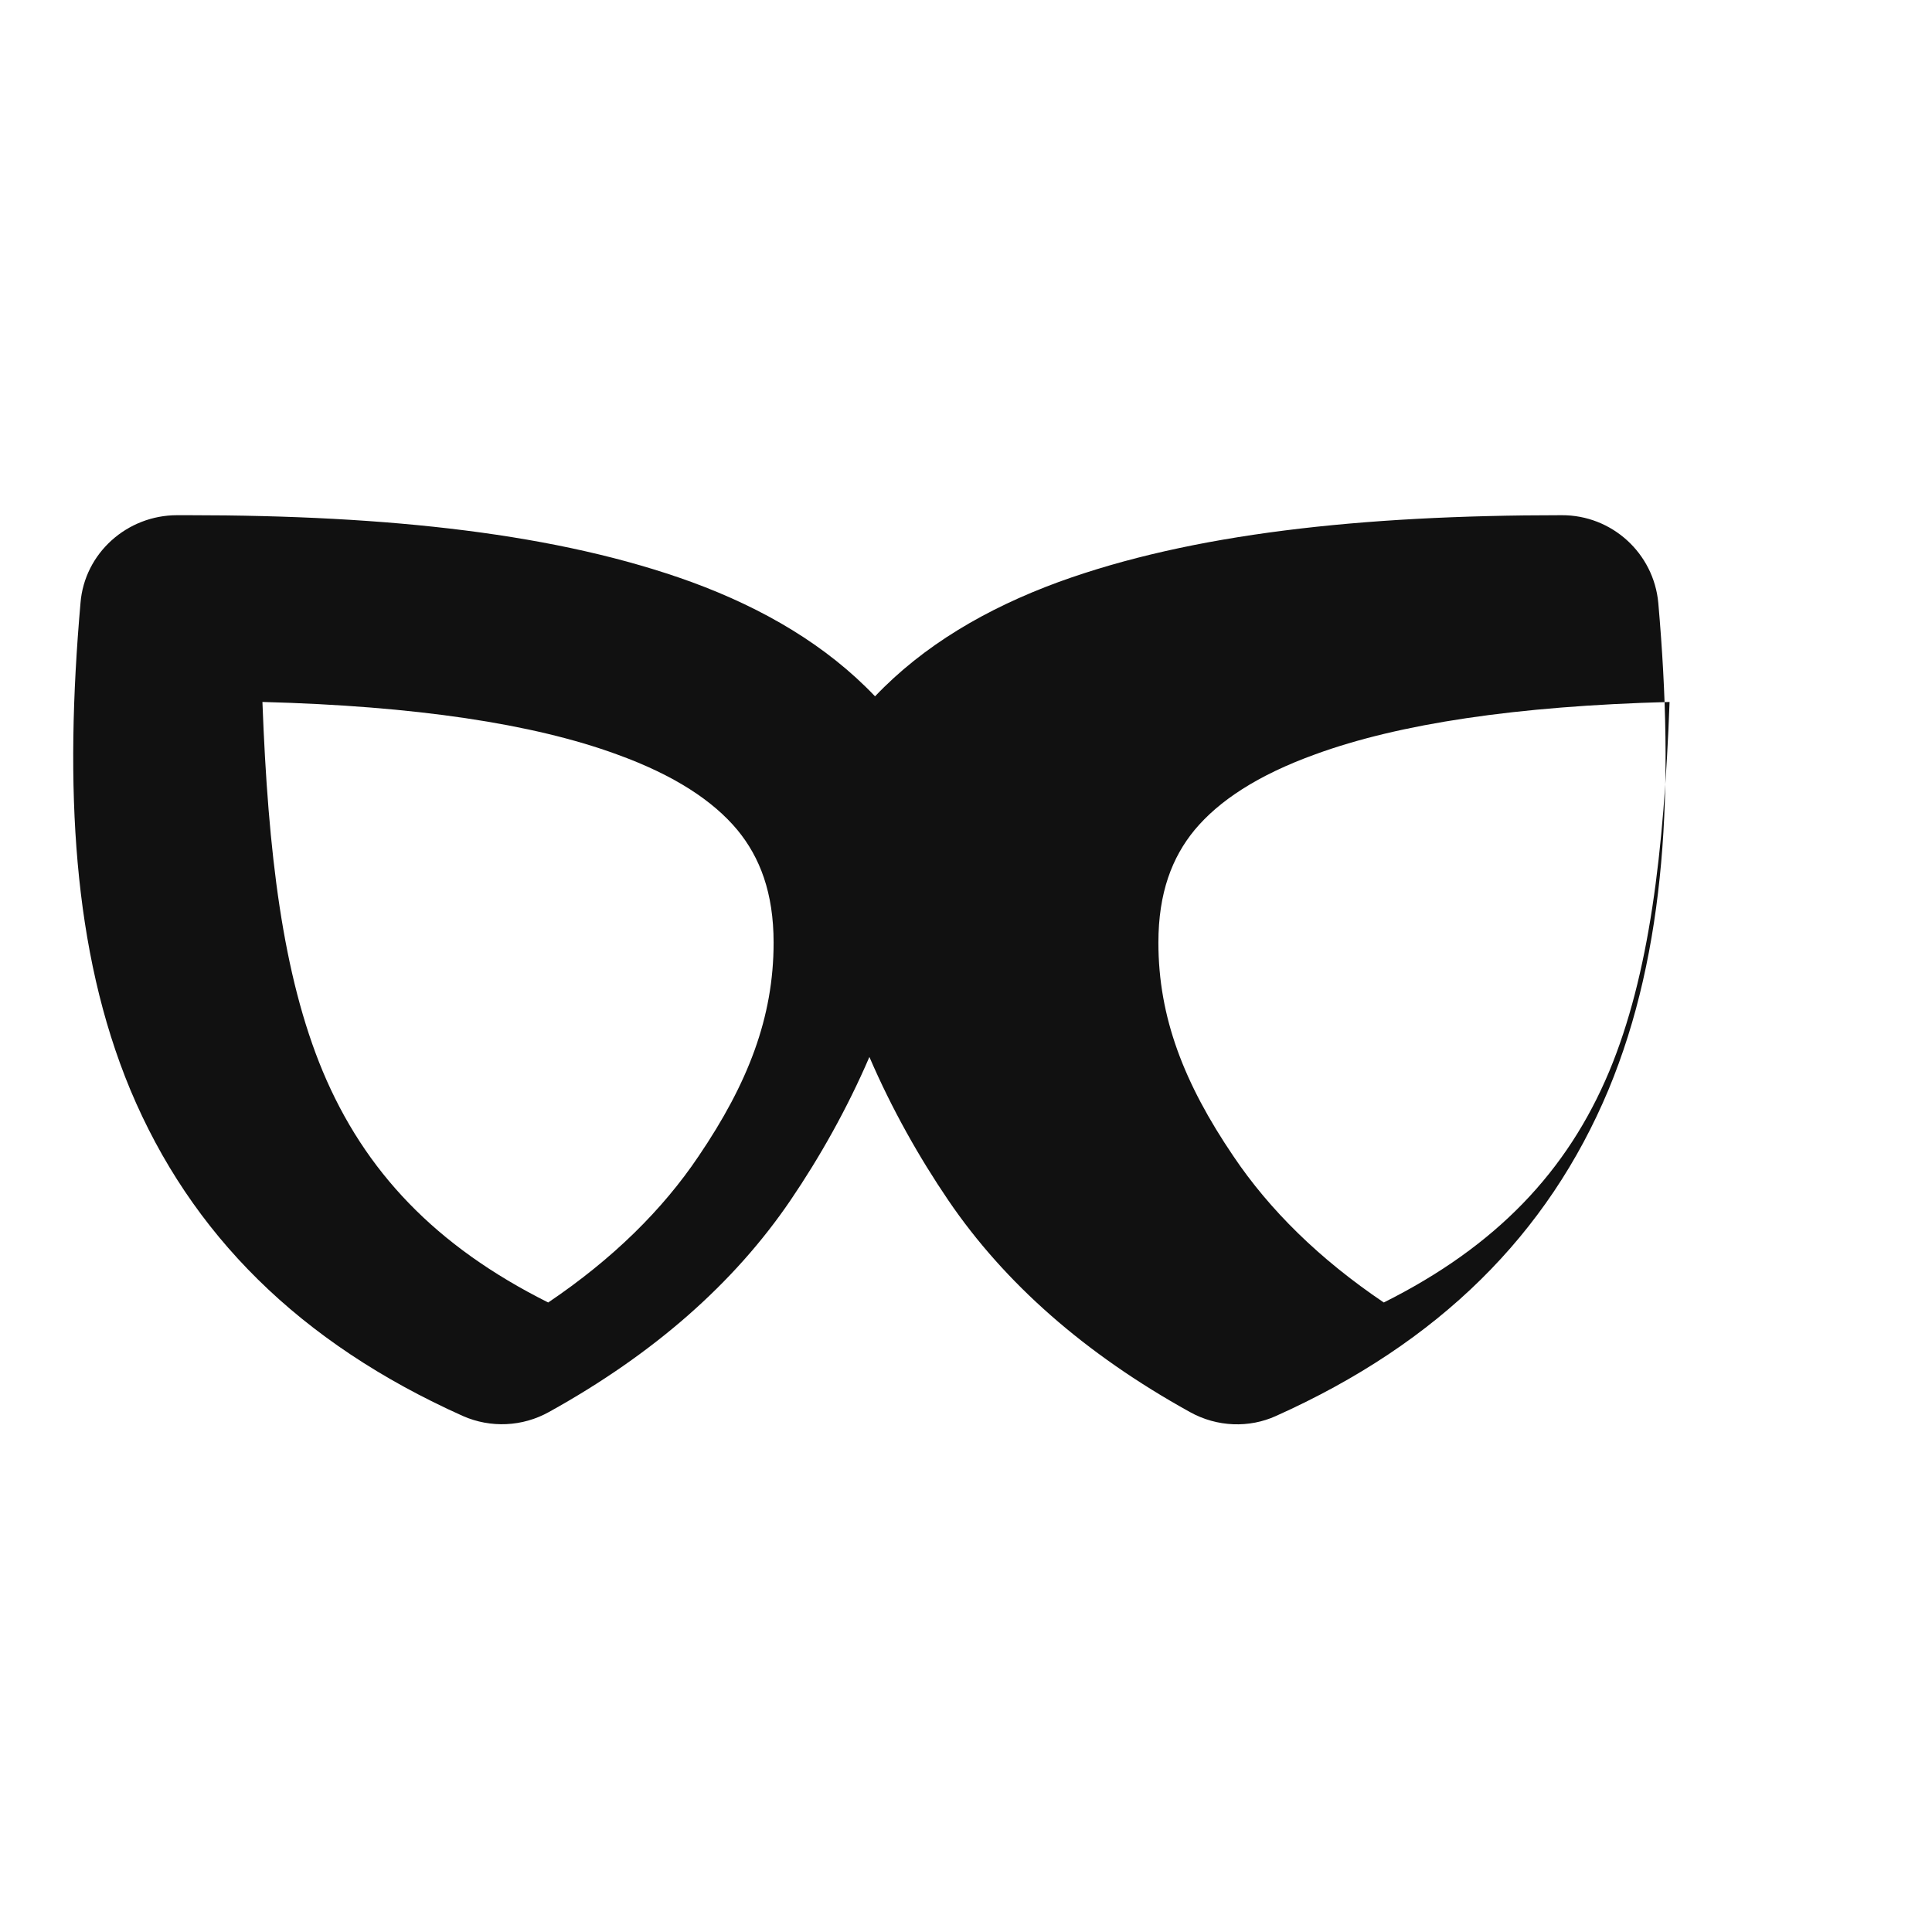
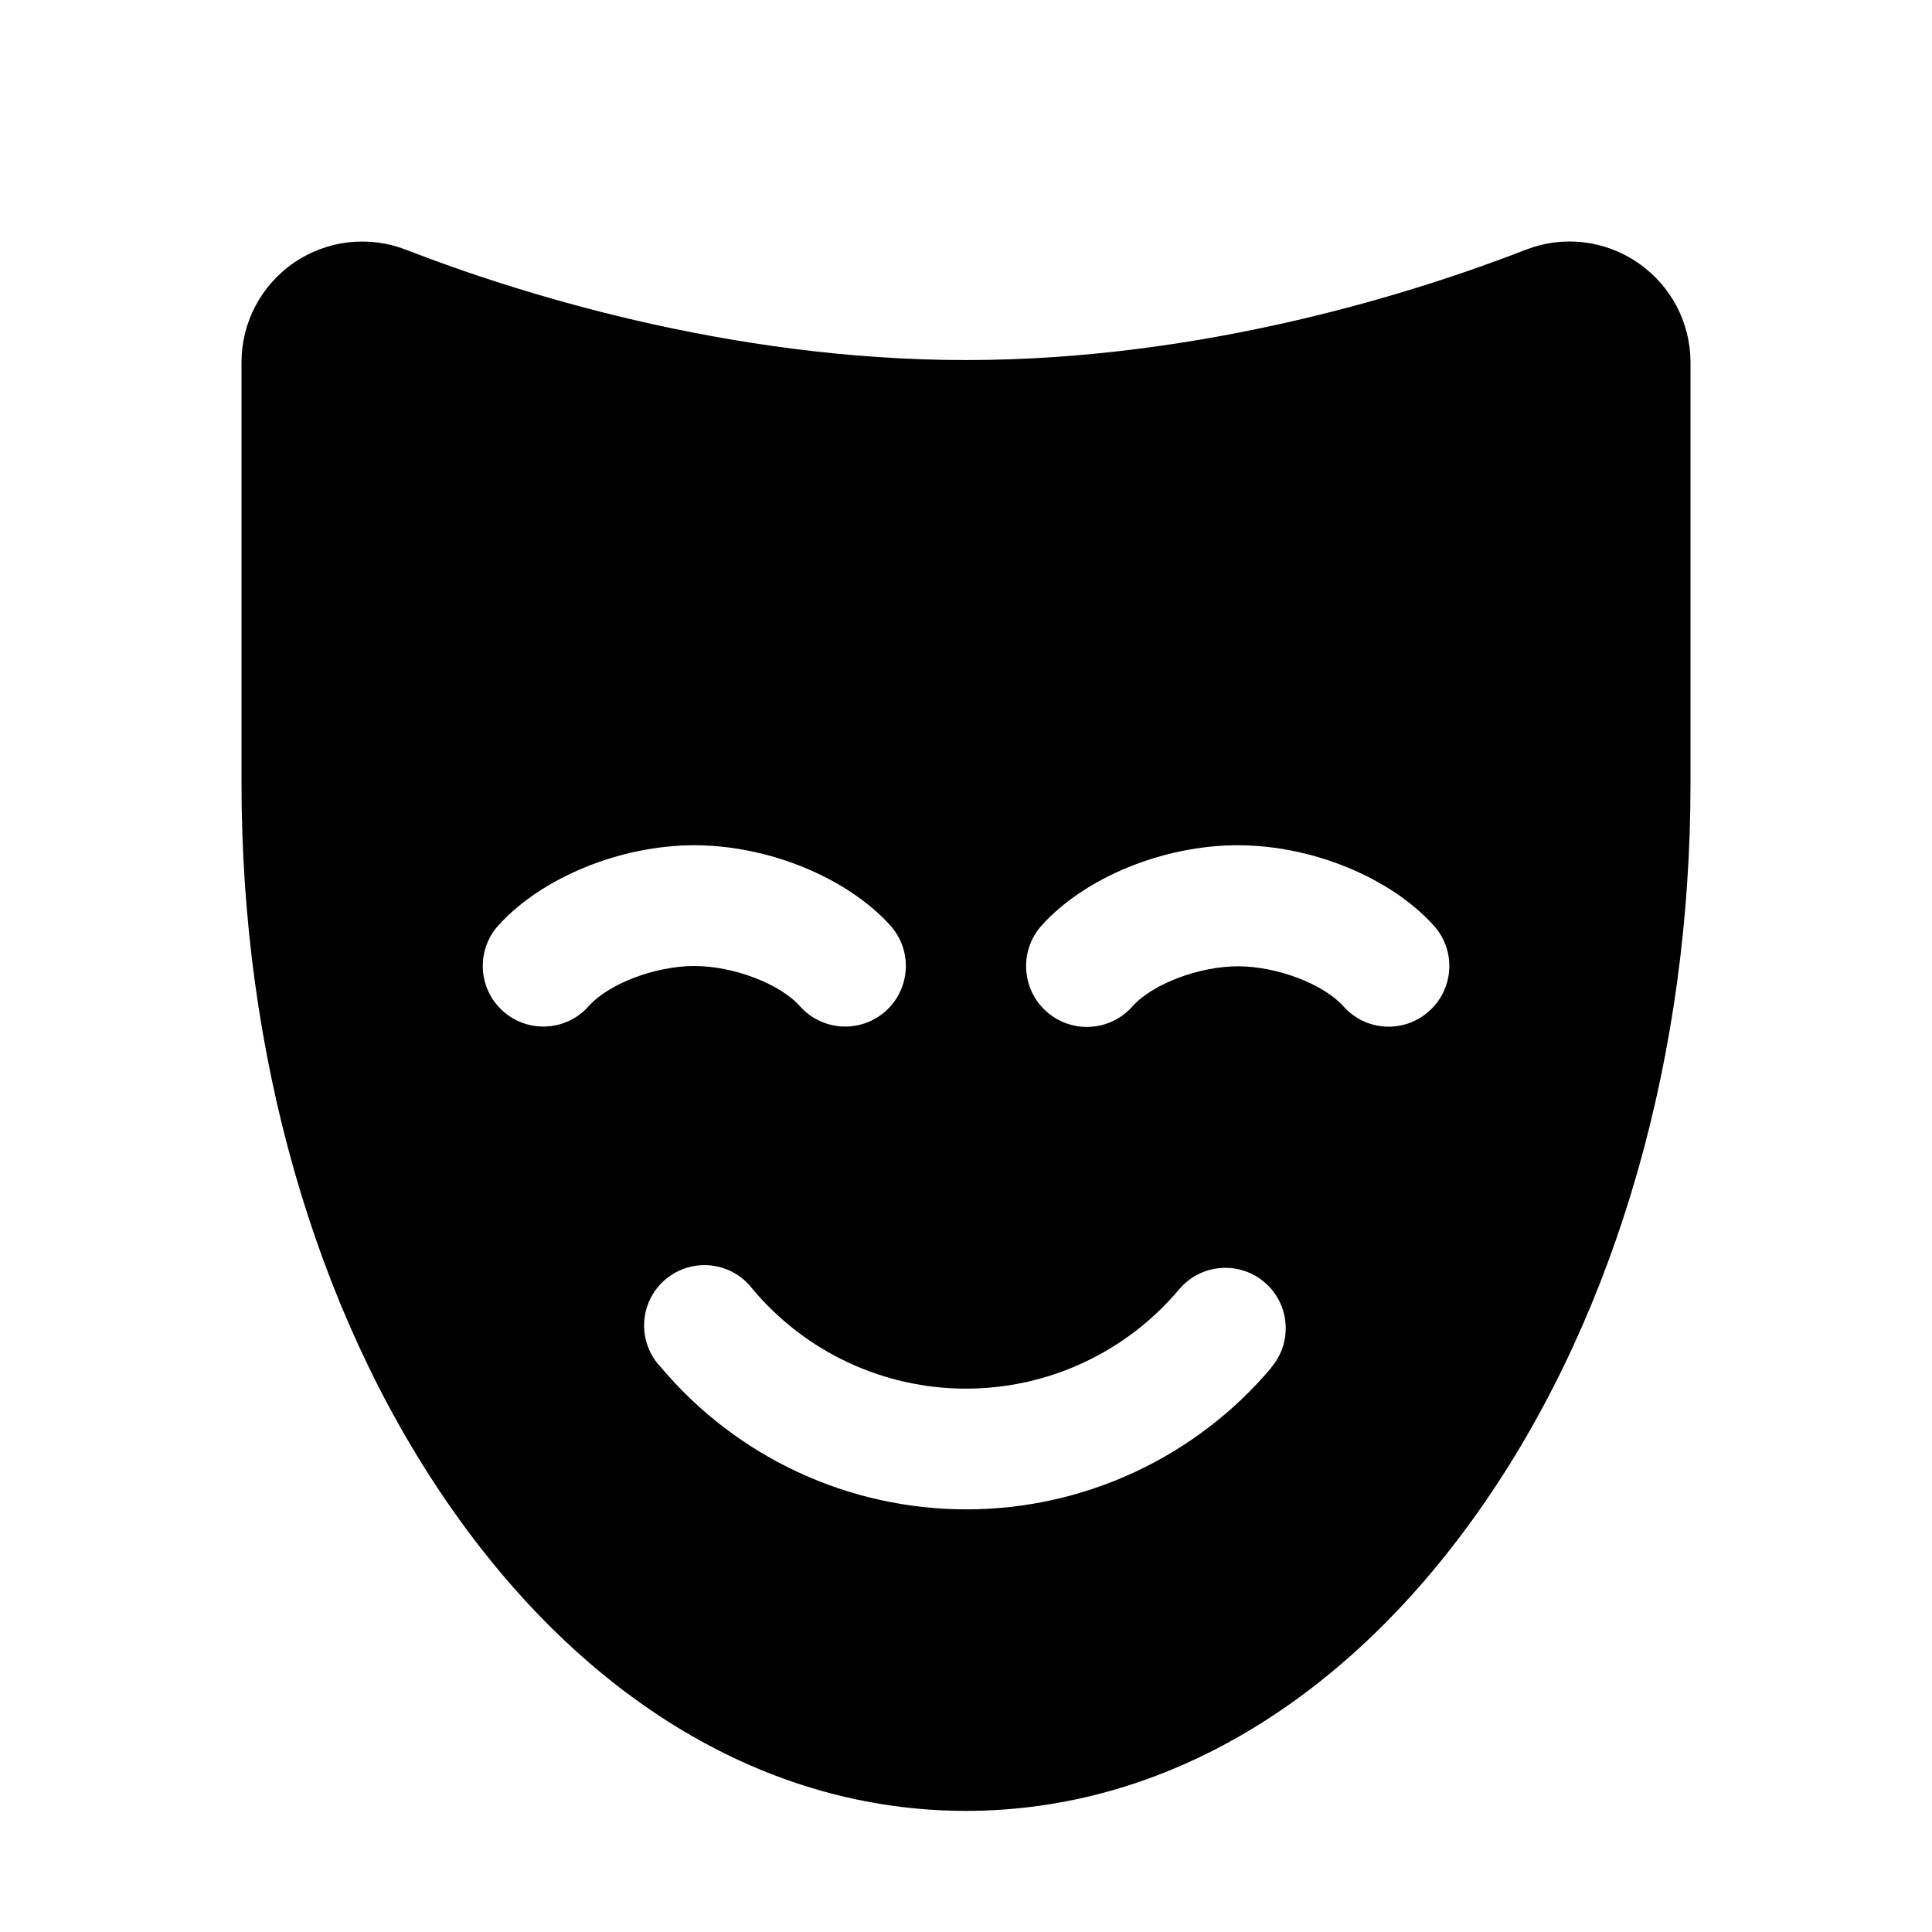
- <svg xmlns="http://www.w3.org/2000/svg" width="24" height="24" viewBox="0 0 24 24" fill="none">
-   <path fill-rule="evenodd" clip-rule="evenodd" d="M2.2 6.4c-.62 0-1.15.47-1.2 1.09-.2 2.28-.1 4.32.62 6.05.75 1.79 2.1 3.14 4.13 4.05a1.2 1.2 0 0 0 1.07-.05c1.3-.72 2.3-1.6 3-2.63.36-.53.7-1.13.98-1.78.28.65.62 1.25.98 1.78.7 1.03 1.7 1.91 3 2.63.34.19.74.2 1.07.05 2.03-.91 3.38-2.26 4.13-4.05.72-1.73.82-3.77.62-6.05a1.2 1.2 0 0 0-1.2-1.09c-2.5 0-4.6.23-6.25.83-.9.33-1.68.79-2.28 1.42-.6-.63-1.38-1.09-2.28-1.42-1.65-.6-3.75-.83-6.25-.83Zm1.06 2.32c1.9.05 3.36.27 4.4.65.72.26 1.2.58 1.5.94.28.34.45.78.45 1.4 0 .93-.32 1.75-.93 2.65-.45.67-1.07 1.28-1.87 1.82-1.4-.7-2.28-1.63-2.8-2.87-.5-1.2-.68-2.72-.75-4.59Zm17.48 0c-.07 1.87-.25 3.39-.75 4.59-.52 1.24-1.4 2.17-2.8 2.87-.8-.54-1.42-1.15-1.87-1.82-.61-.9-.93-1.72-.93-2.65 0-.62.17-1.06.45-1.4.3-.36.78-.68 1.5-.94 1.04-.38 2.5-.6 4.4-.65Z" fill="#111111" />
+ <svg xmlns="http://www.w3.org/2000/svg" viewBox="0 0 256 256" fill="currentColor">
+   <path d="M217,34.8a15.94,15.94,0,0,0-14.82-1.71C188.15,38.55,159.82,47.71,128,47.71S67.84,38.55,53.79,33.09A16,16,0,0,0,32,48v55.77c0,35.84,9.65,69.65,27.18,95.18,18.16,26.46,42.6,41,68.82,41s50.66-14.57,68.82-41C214.35,173.44,224,139.63,224,103.79V48A16,16,0,0,0,217,34.8ZM78,133.33A8,8,0,1,1,66,122.66C71.75,116.28,82.18,112,92,112s20.25,4.28,26,10.66A8,8,0,1,1,106,133.33c-2.68-3-8.85-5.33-14-5.33S80.64,130.34,78,133.33Zm90.49,47.86a52.9,52.9,0,0,1-80.9,0A8,8,0,1,1,99.72,170.8a36.89,36.89,0,0,0,56.56,0,8,8,0,0,1,12.17,10.39ZM189.34,134a8,8,0,0,1-11.3-.63c-2.68-3-8.85-5.33-14-5.33s-11.36,2.34-14,5.33A8,8,0,1,1,138,122.66c5.71-6.38,16.14-10.66,26-10.66s20.25,4.28,26,10.66A8,8,0,0,1,189.34,134Z" />
</svg>
